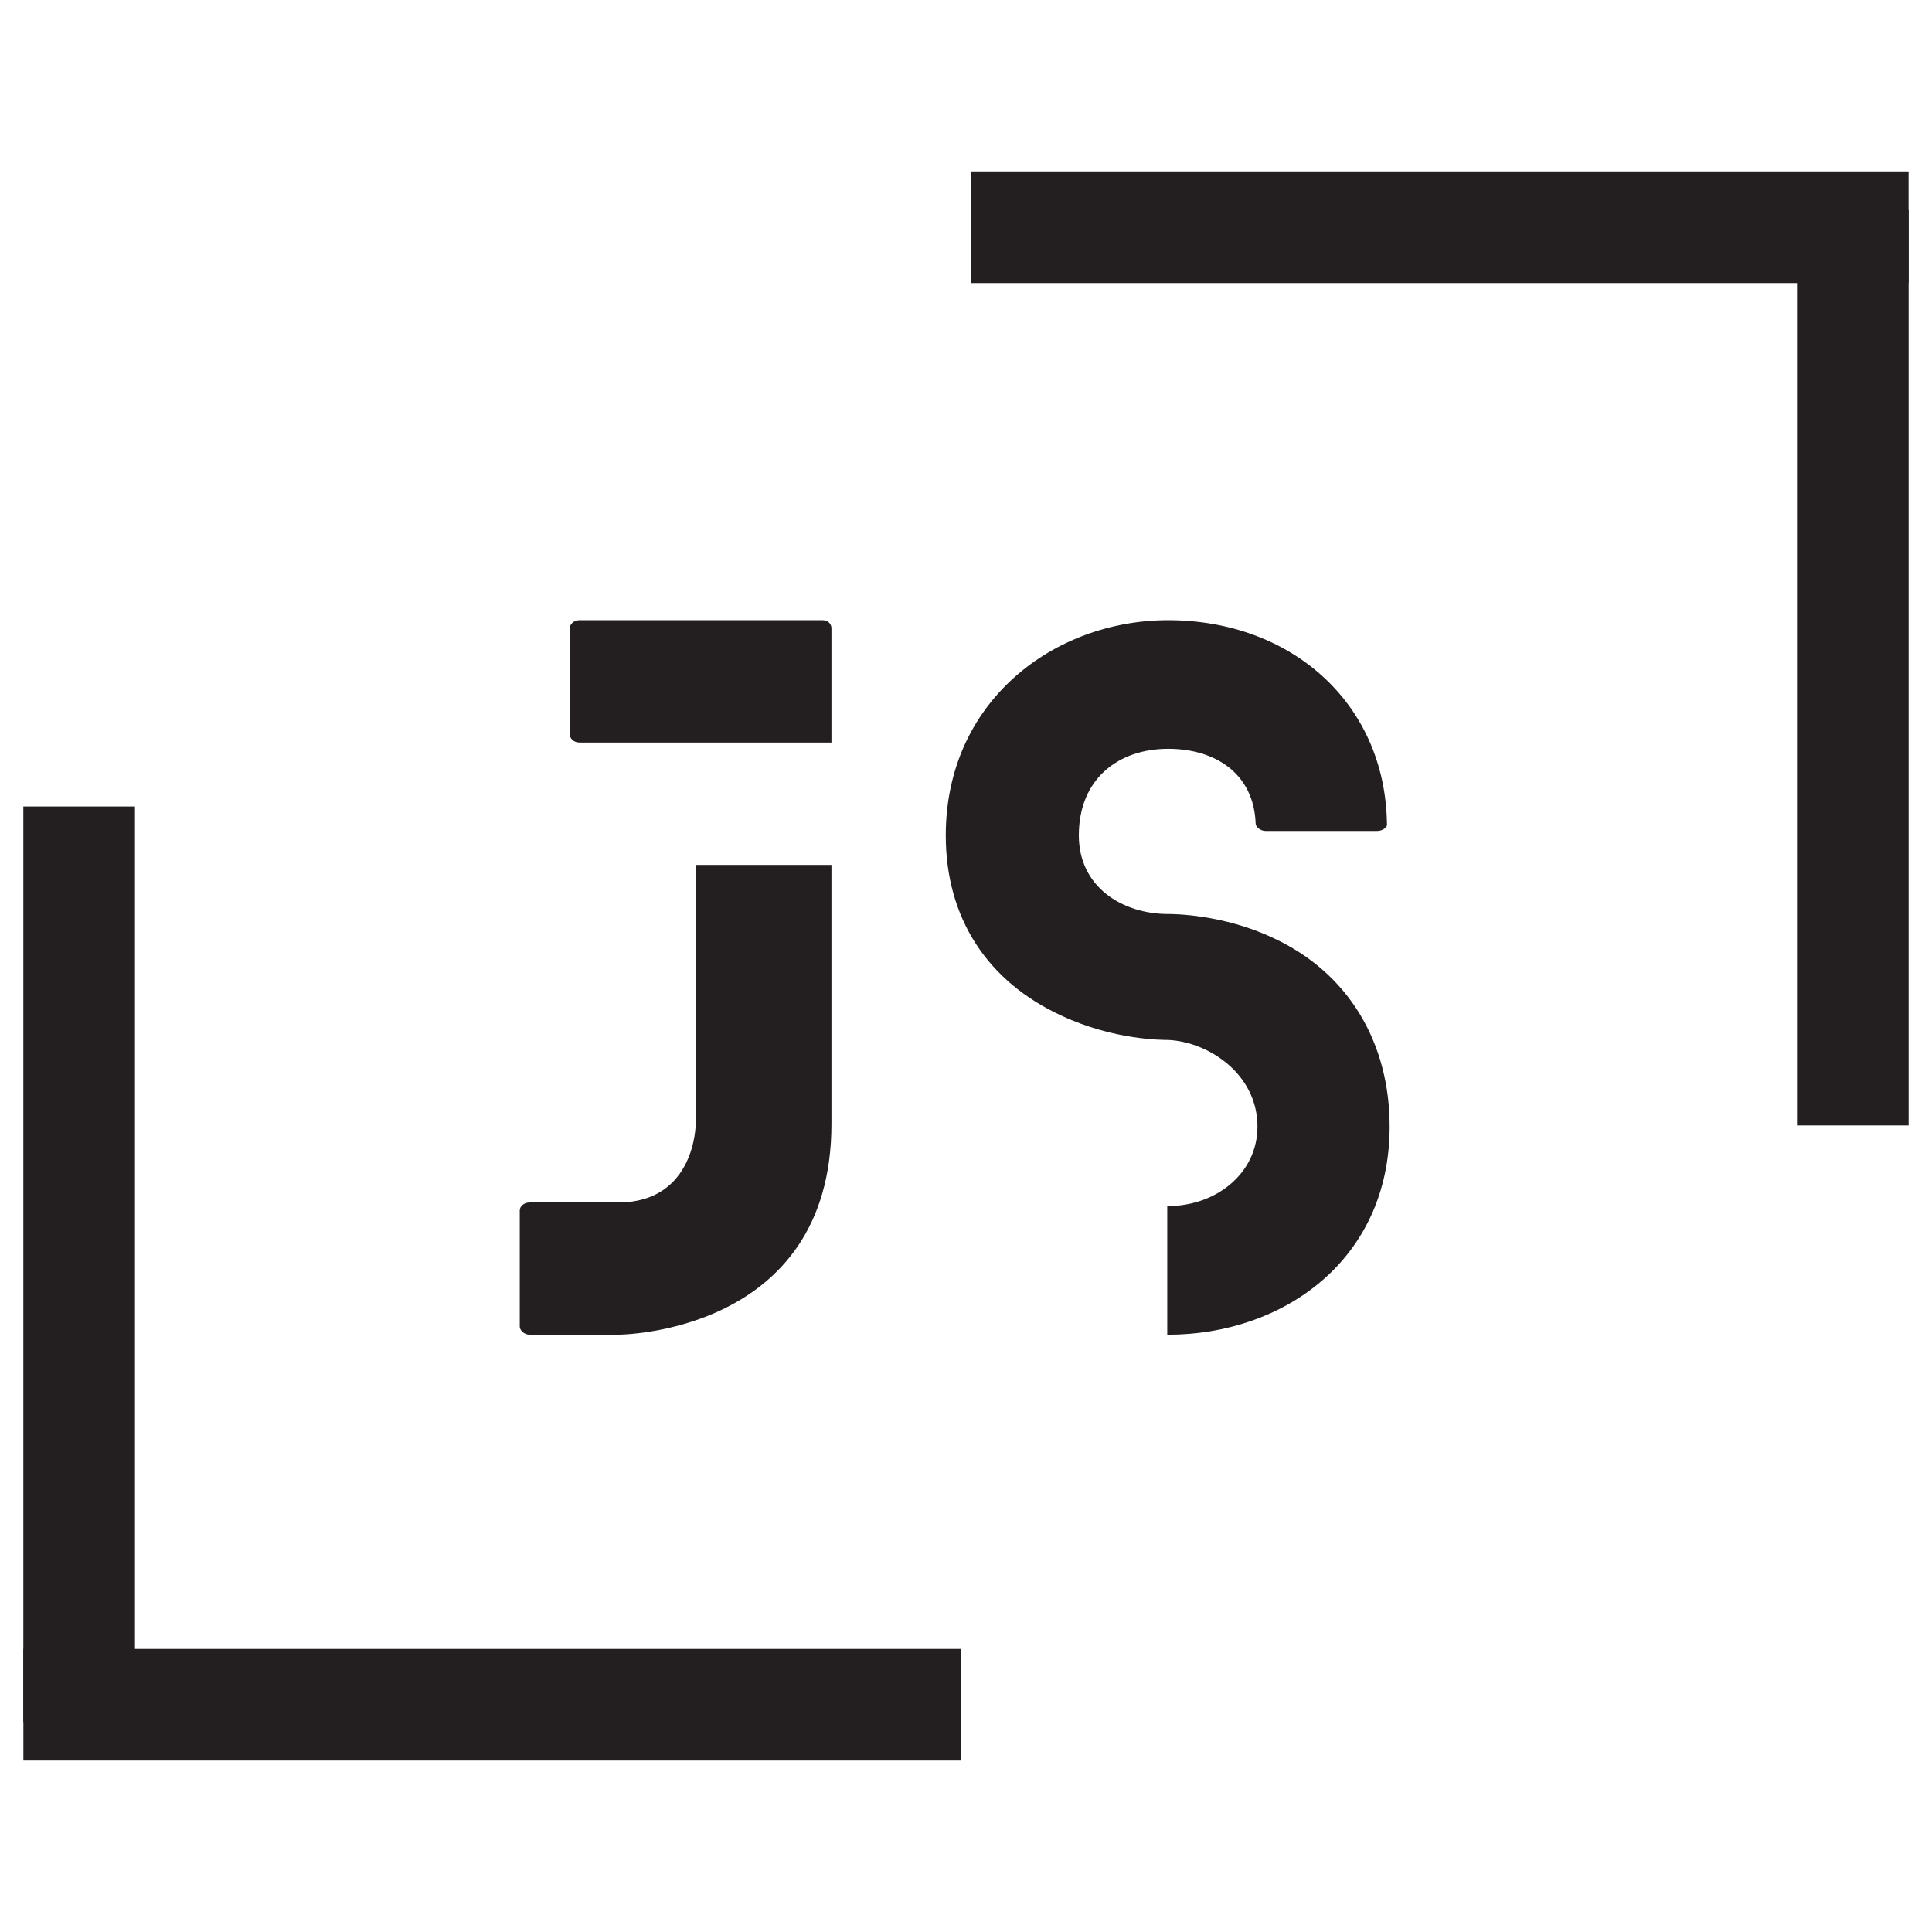
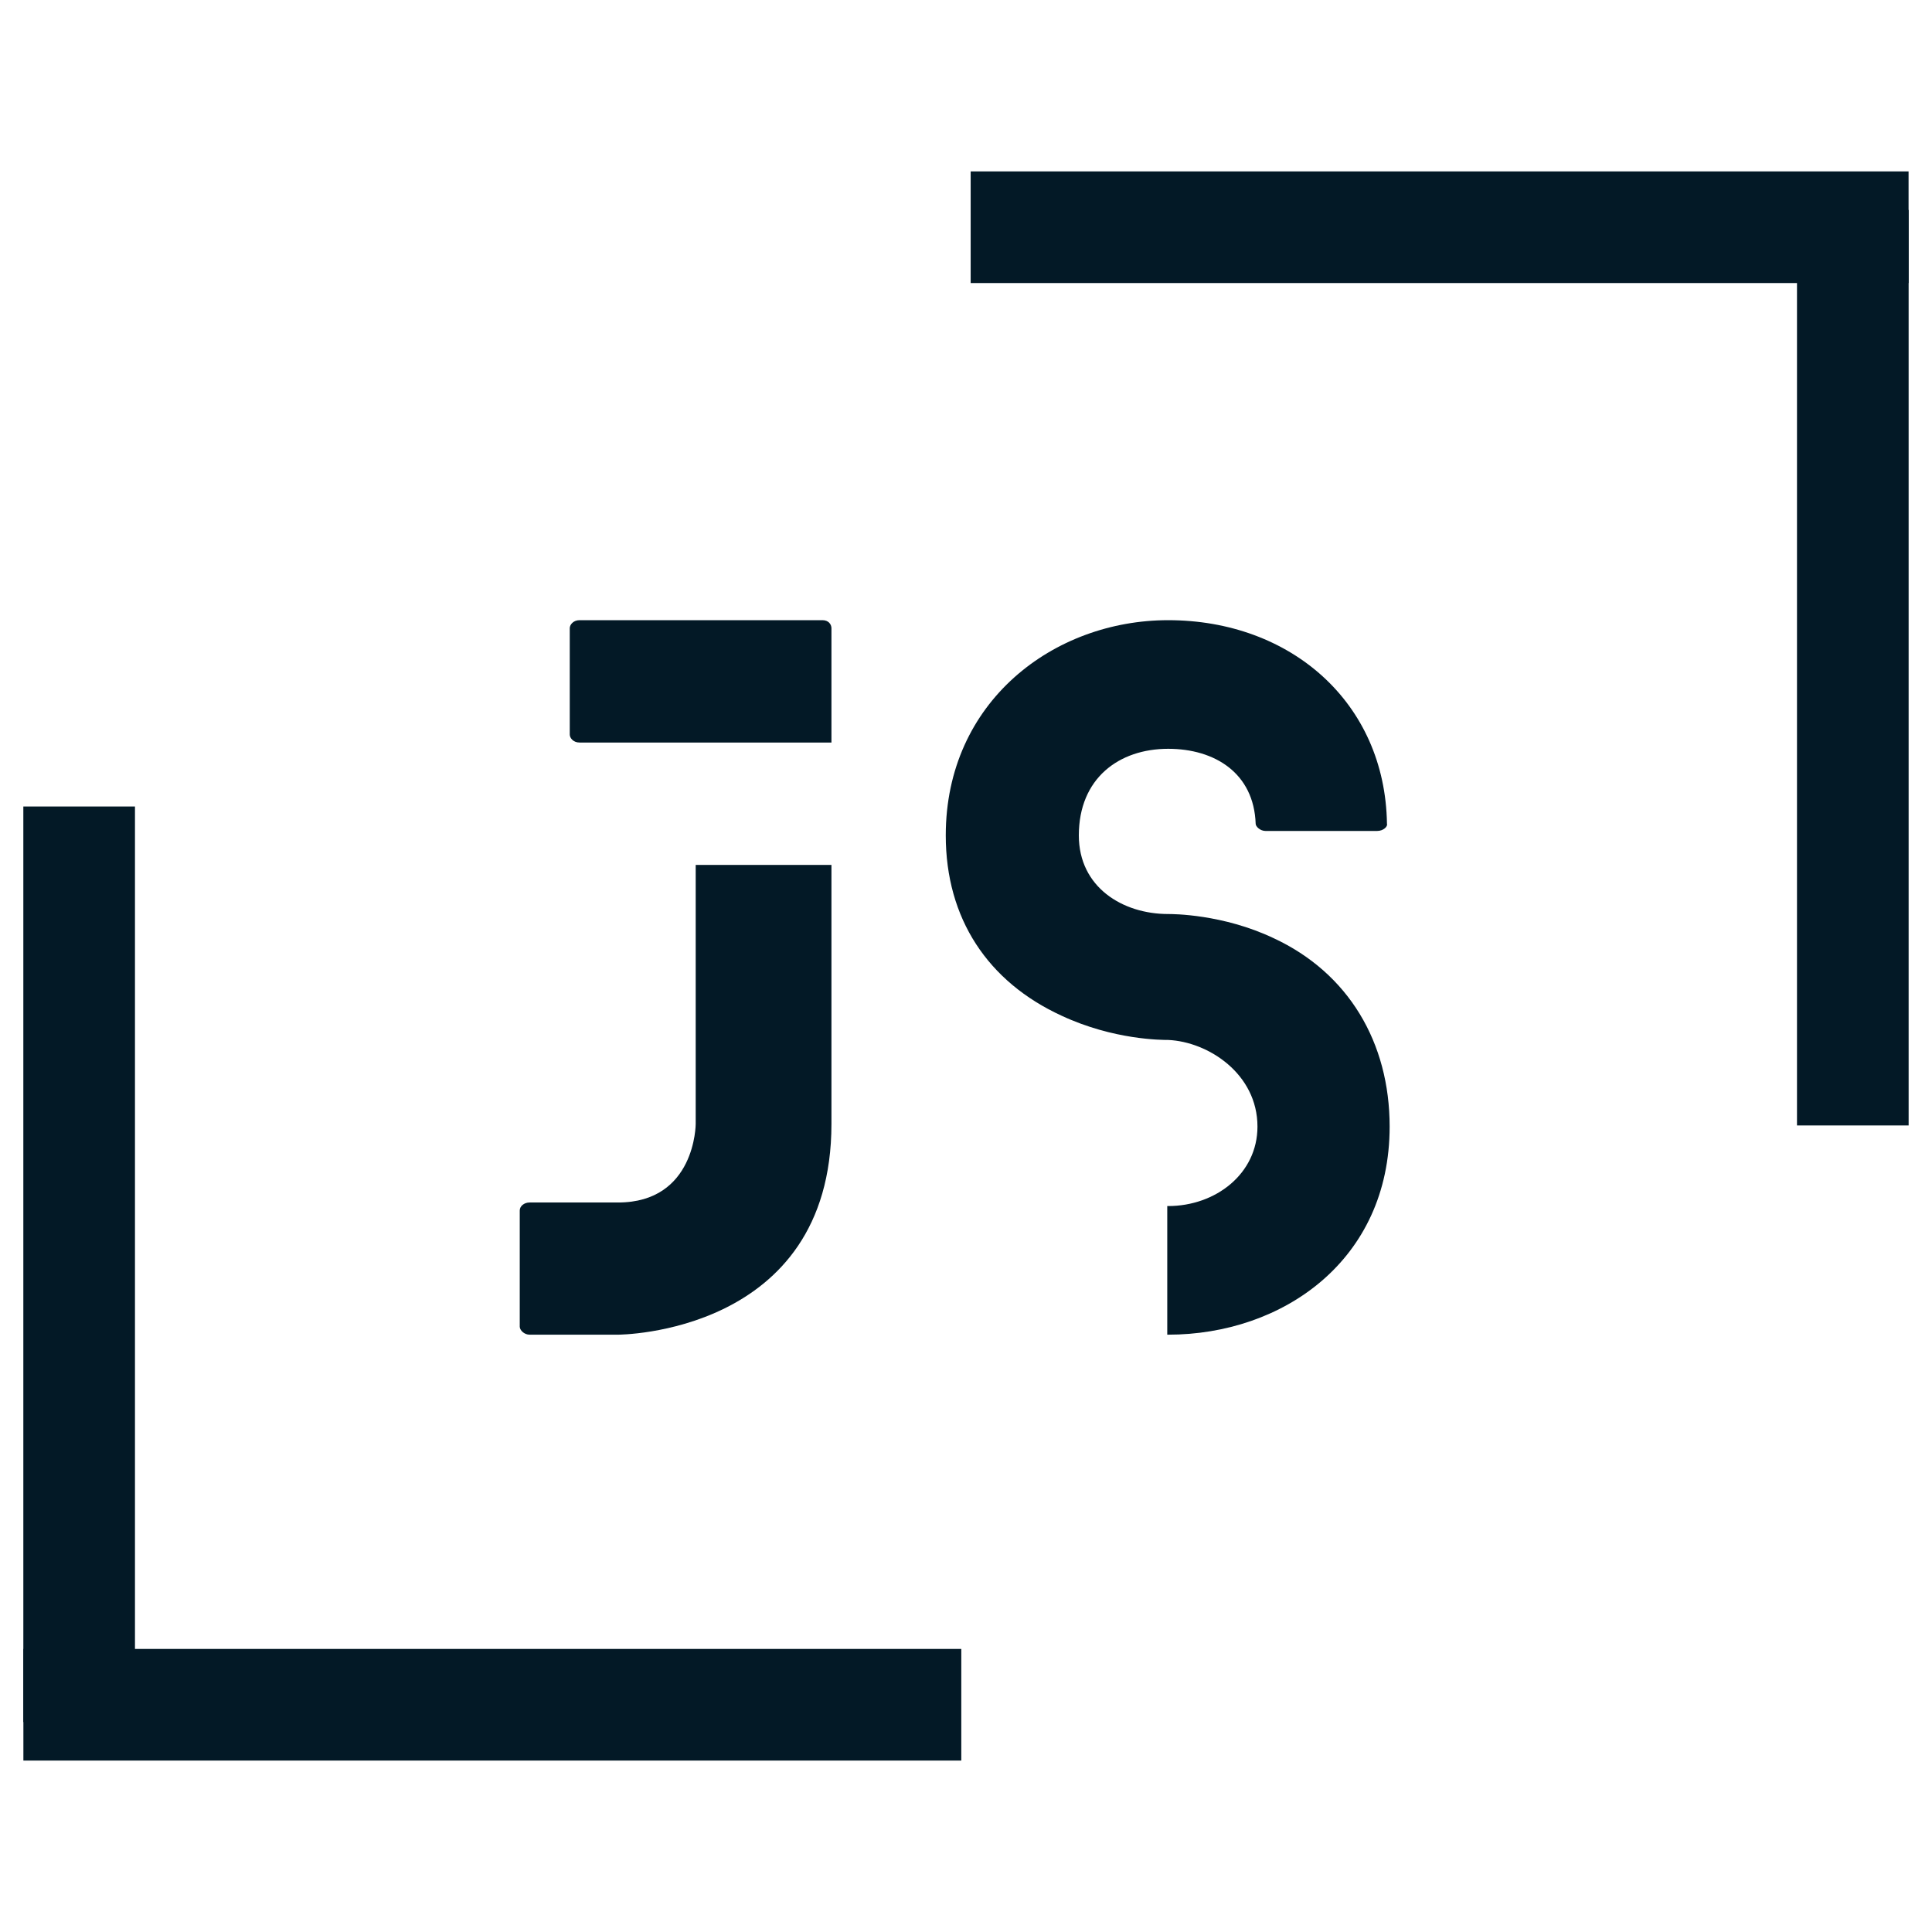
<svg xmlns="http://www.w3.org/2000/svg" width="500" zoomAndPan="magnify" viewBox="0 0 375 375" height="500" preserveAspectRatio="xMidYMid meet" version="1.0">
  <defs>
    <g />
  </defs>
  <rect x="-37.5" width="450" fill="#ffffff" y="-37.5" height="450" fill-opacity="1" />
  <rect x="-37.5" width="450" fill="#ffffff" y="-37.5" height="450" fill-opacity="1" />
  <rect x="-37.5" width="450" fill="#ffffff" y="-37.5" height="450" fill-opacity="1" />
-   <g fill="#231f20" fill-opacity="1">
+   <g fill="#031926" fill-opacity="1">
    <g transform="translate(100.8828, 259.0601)">
      <g>
        <path d="M 11.613 -114.934 L 60.5 -114.934 L 60.5 -137.125 C 60.5 -137.816 59.98 -138.684 58.766 -138.684 L 11.613 -138.684 C 10.402 -138.684 9.707 -137.816 9.707 -137.125 L 9.707 -116.492 C 9.707 -115.801 10.402 -114.934 11.613 -114.934 Z M 34.152 -91.184 L 34.152 -40.91 C 34.152 -40.91 34.152 -25.656 19.07 -25.656 L 1.906 -25.656 C 0.867 -25.656 0 -24.965 0 -24.098 L 0 -1.559 C 0 -0.867 0.867 0 1.906 0 L 19.07 0 C 19.07 0 60.5 0 60.5 -40.91 L 60.5 -91.184 Z M 34.152 -91.184 " />
      </g>
    </g>
  </g>
-   <g fill="#231f20" fill-opacity="1">
+   <g fill="#031926" fill-opacity="1">
    <g transform="translate(183.5726, 259.0601)">
      <g>
        <path d="M 63.621 -76.969 C 53.738 -81.648 44.031 -81.648 43.164 -81.648 C 34.324 -81.648 25.828 -86.852 25.828 -96.906 C 25.828 -108 33.629 -113.719 43.164 -113.719 C 52.18 -113.719 59.809 -109.039 60.152 -99.16 C 60.152 -98.637 61.02 -97.773 62.062 -97.773 L 83.73 -97.773 C 84.945 -97.773 85.809 -98.637 85.637 -99.16 C 85.289 -122.734 66.914 -138.684 43.164 -138.684 C 20.977 -138.684 0 -122.906 0 -96.906 C 0 -80.781 8.148 -68.477 22.535 -61.887 C 32.59 -57.207 41.953 -57.207 43.164 -57.207 C 50.965 -56.859 60.5 -50.621 60.5 -40.391 C 60.5 -31.203 52.352 -24.965 43.164 -24.965 C 43.164 -24.965 43.164 -24.965 42.992 -24.965 L 42.992 0 C 43.164 0 43.164 0 43.164 0 C 65.355 0 86.156 -14.387 86.156 -40.391 C 86.156 -56.688 78.184 -70.207 63.621 -76.969 Z M 63.621 -76.969 " />
      </g>
    </g>
  </g>
-   <path stroke-linecap="butt" transform="matrix(-2.156097, -0.000000000000000264, 0.000000000000000265, -2.166926, 370.4531, 54.94203)" fill="none" stroke-linejoin="miter" d="M -0 5.001 L 84.434 5.001 " stroke="#231f20" stroke-width="10" stroke-opacity="1" stroke-miterlimit="4" />
-   <path stroke-linecap="butt" transform="matrix(0.000000000000000132, -2.155017, 2.166926, 0.000000000000000133, 348.795, 218.4544)" fill="none" stroke-linejoin="miter" d="M 0.001 5 L 82.463 5 " stroke="#231f20" stroke-width="10" stroke-opacity="1" stroke-miterlimit="4" />
-   <path stroke-linecap="butt" transform="matrix(2.156097, 0, 0, 2.166926, 4.539732, 320.0566)" fill="none" stroke-linejoin="miter" d="M -0 5 L 84.433 5 " stroke="#231f20" stroke-width="10" stroke-opacity="1" stroke-miterlimit="4" />
-   <path stroke-linecap="butt" transform="matrix(0.000000000000000132, 2.155017, -2.166926, 0.000000000000000133, 26.19788, 156.5441)" fill="none" stroke-linejoin="miter" d="M -0.001 5 L 82.463 5 " stroke="#231f20" stroke-width="10" stroke-opacity="1" stroke-miterlimit="4" />
+   <path stroke-linecap="butt" transform="matrix(-2.156097, -0.000000000000000264, 0.000000000000000265, -2.166926, 370.4531, 54.94203)" fill="none" stroke-linejoin="miter" d="M -0 5.001 L 84.434 5.001 " stroke="#031926" stroke-width="10" stroke-opacity="1" stroke-miterlimit="4" />
+   <path stroke-linecap="butt" transform="matrix(0.000000000000000132, -2.155017, 2.166926, 0.000000000000000133, 348.795, 218.4544)" fill="none" stroke-linejoin="miter" d="M 0.001 5 L 82.463 5 " stroke="#031926" stroke-width="10" stroke-opacity="1" stroke-miterlimit="4" />
+   <path stroke-linecap="butt" transform="matrix(2.156097, 0, 0, 2.166926, 4.539732, 320.0566)" fill="none" stroke-linejoin="miter" d="M -0 5 L 84.433 5 " stroke="#031926" stroke-width="10" stroke-opacity="1" stroke-miterlimit="4" />
+   <path stroke-linecap="butt" transform="matrix(0.000000000000000132, 2.155017, -2.166926, 0.000000000000000133, 26.19788, 156.5441)" fill="none" stroke-linejoin="miter" d="M -0.001 5 L 82.463 5 " stroke="#031926" stroke-width="10" stroke-opacity="1" stroke-miterlimit="4" />
</svg>
